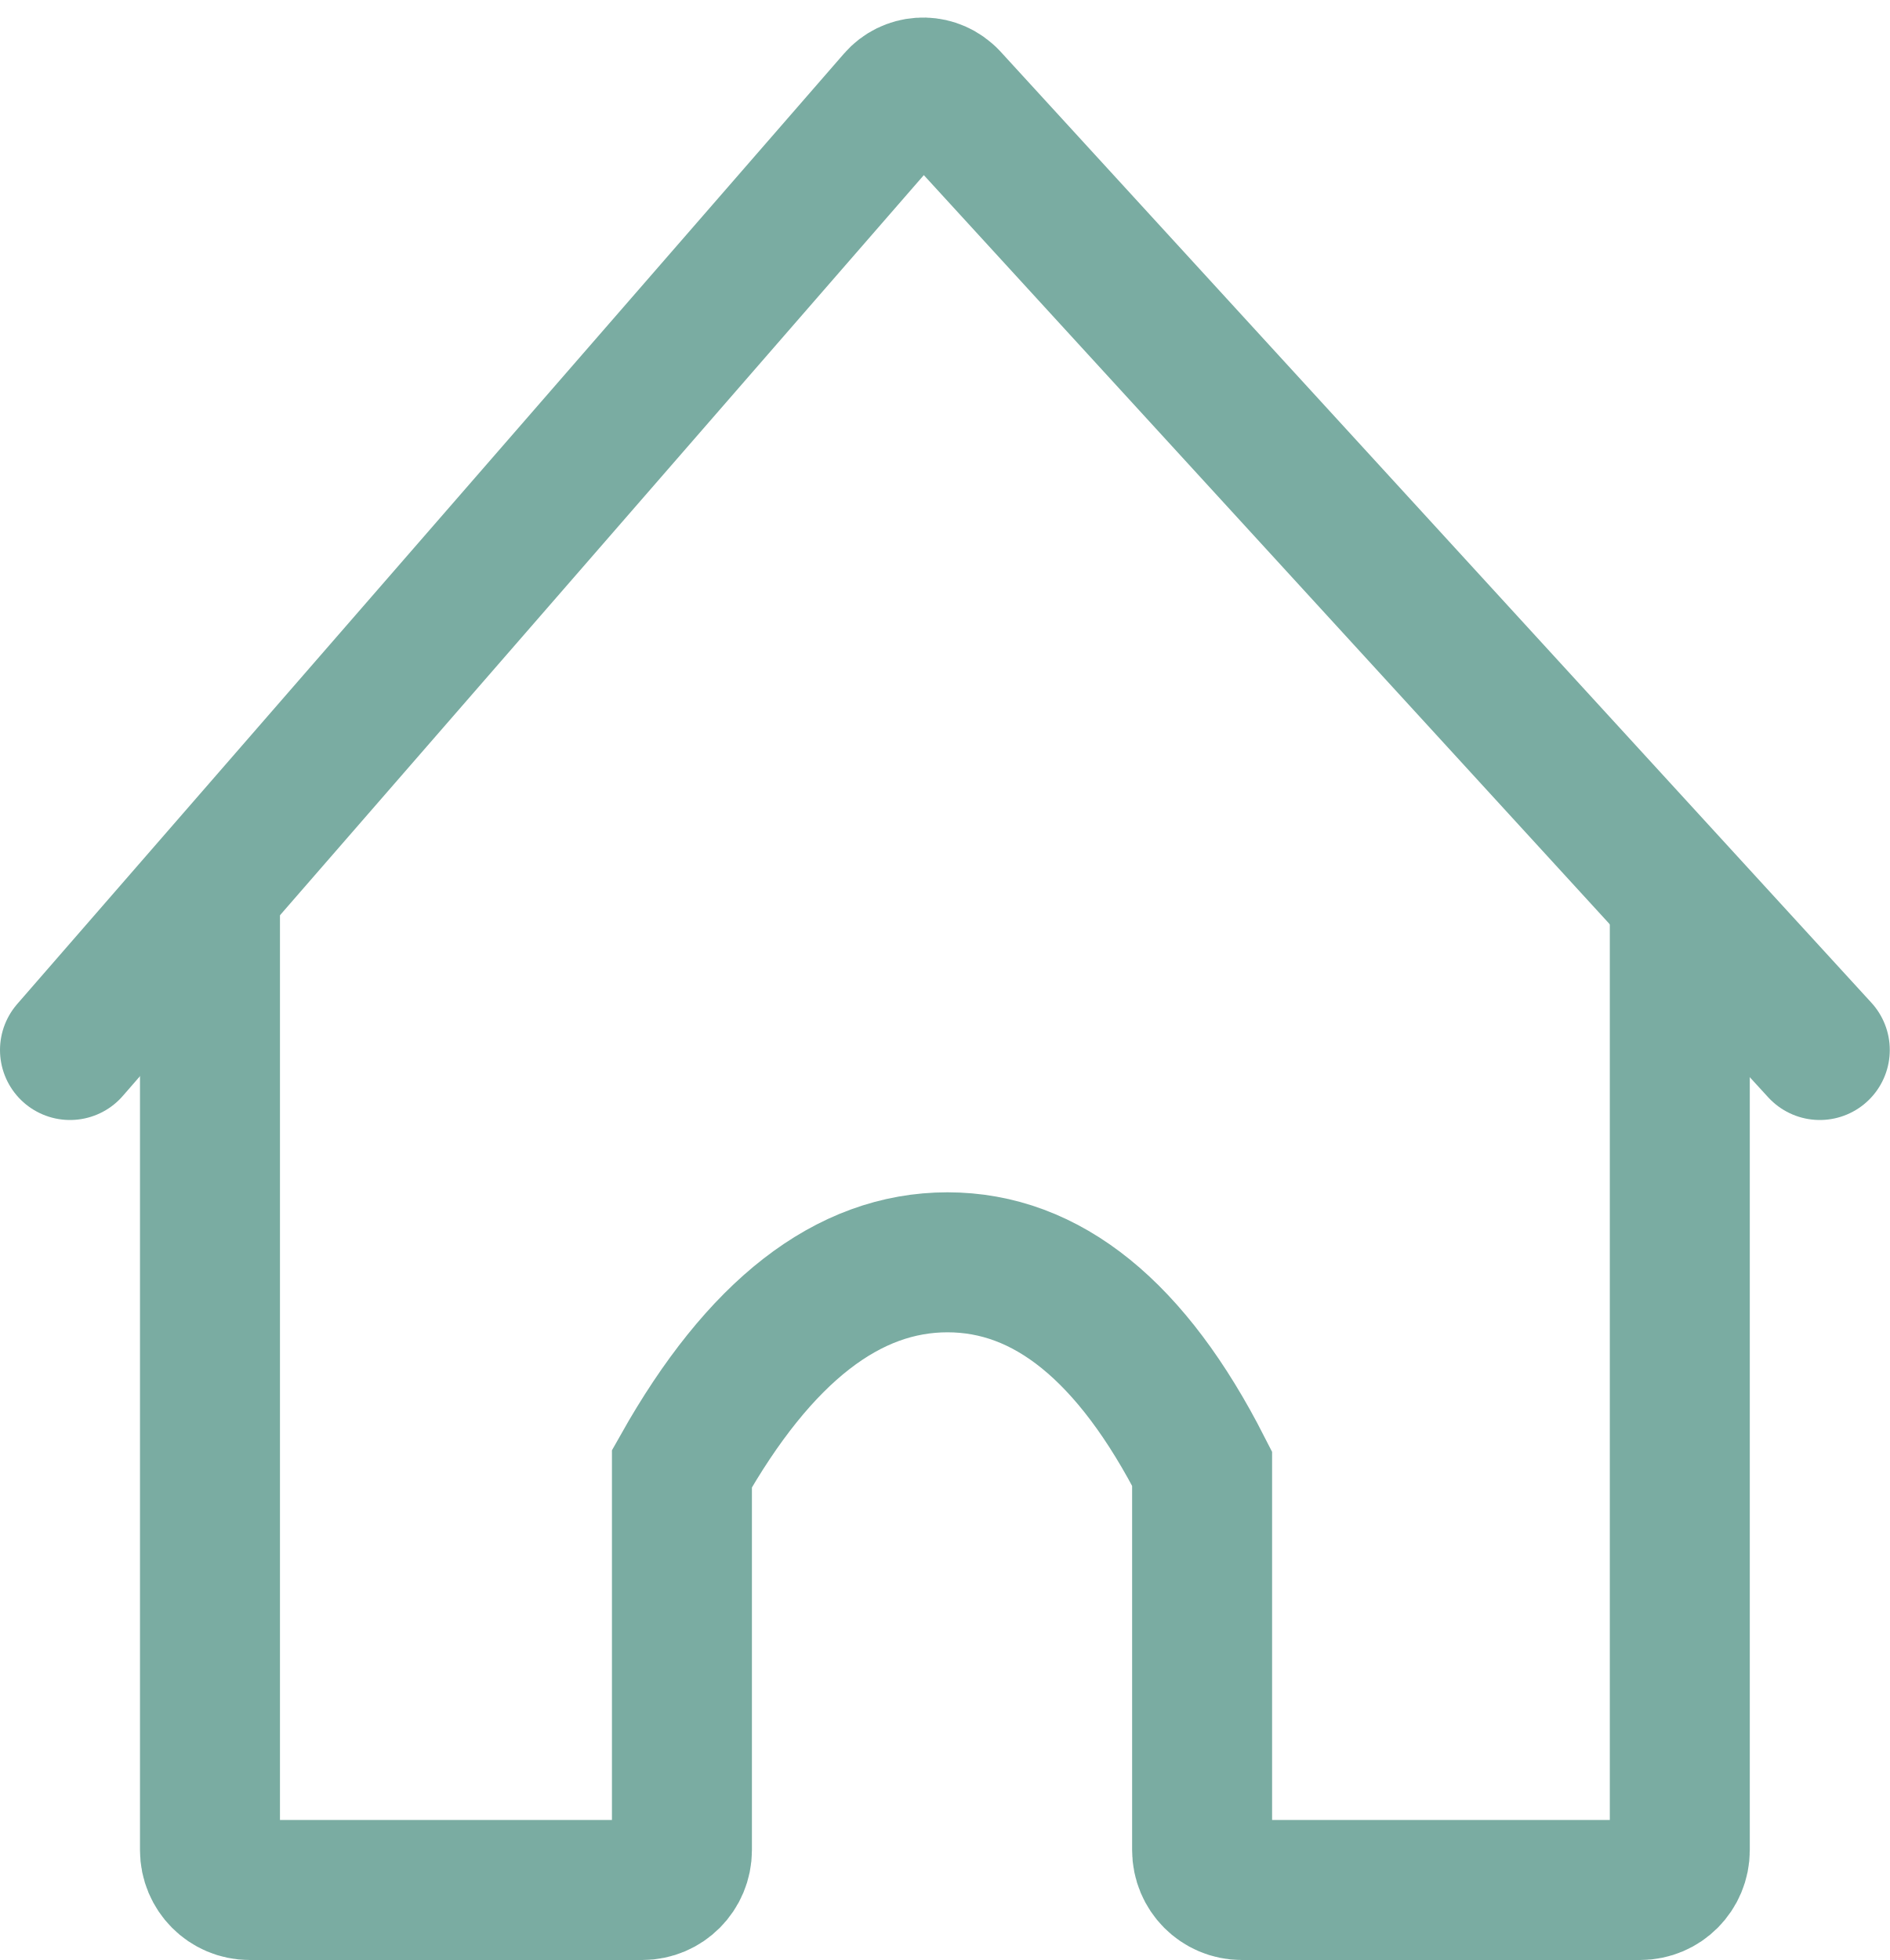
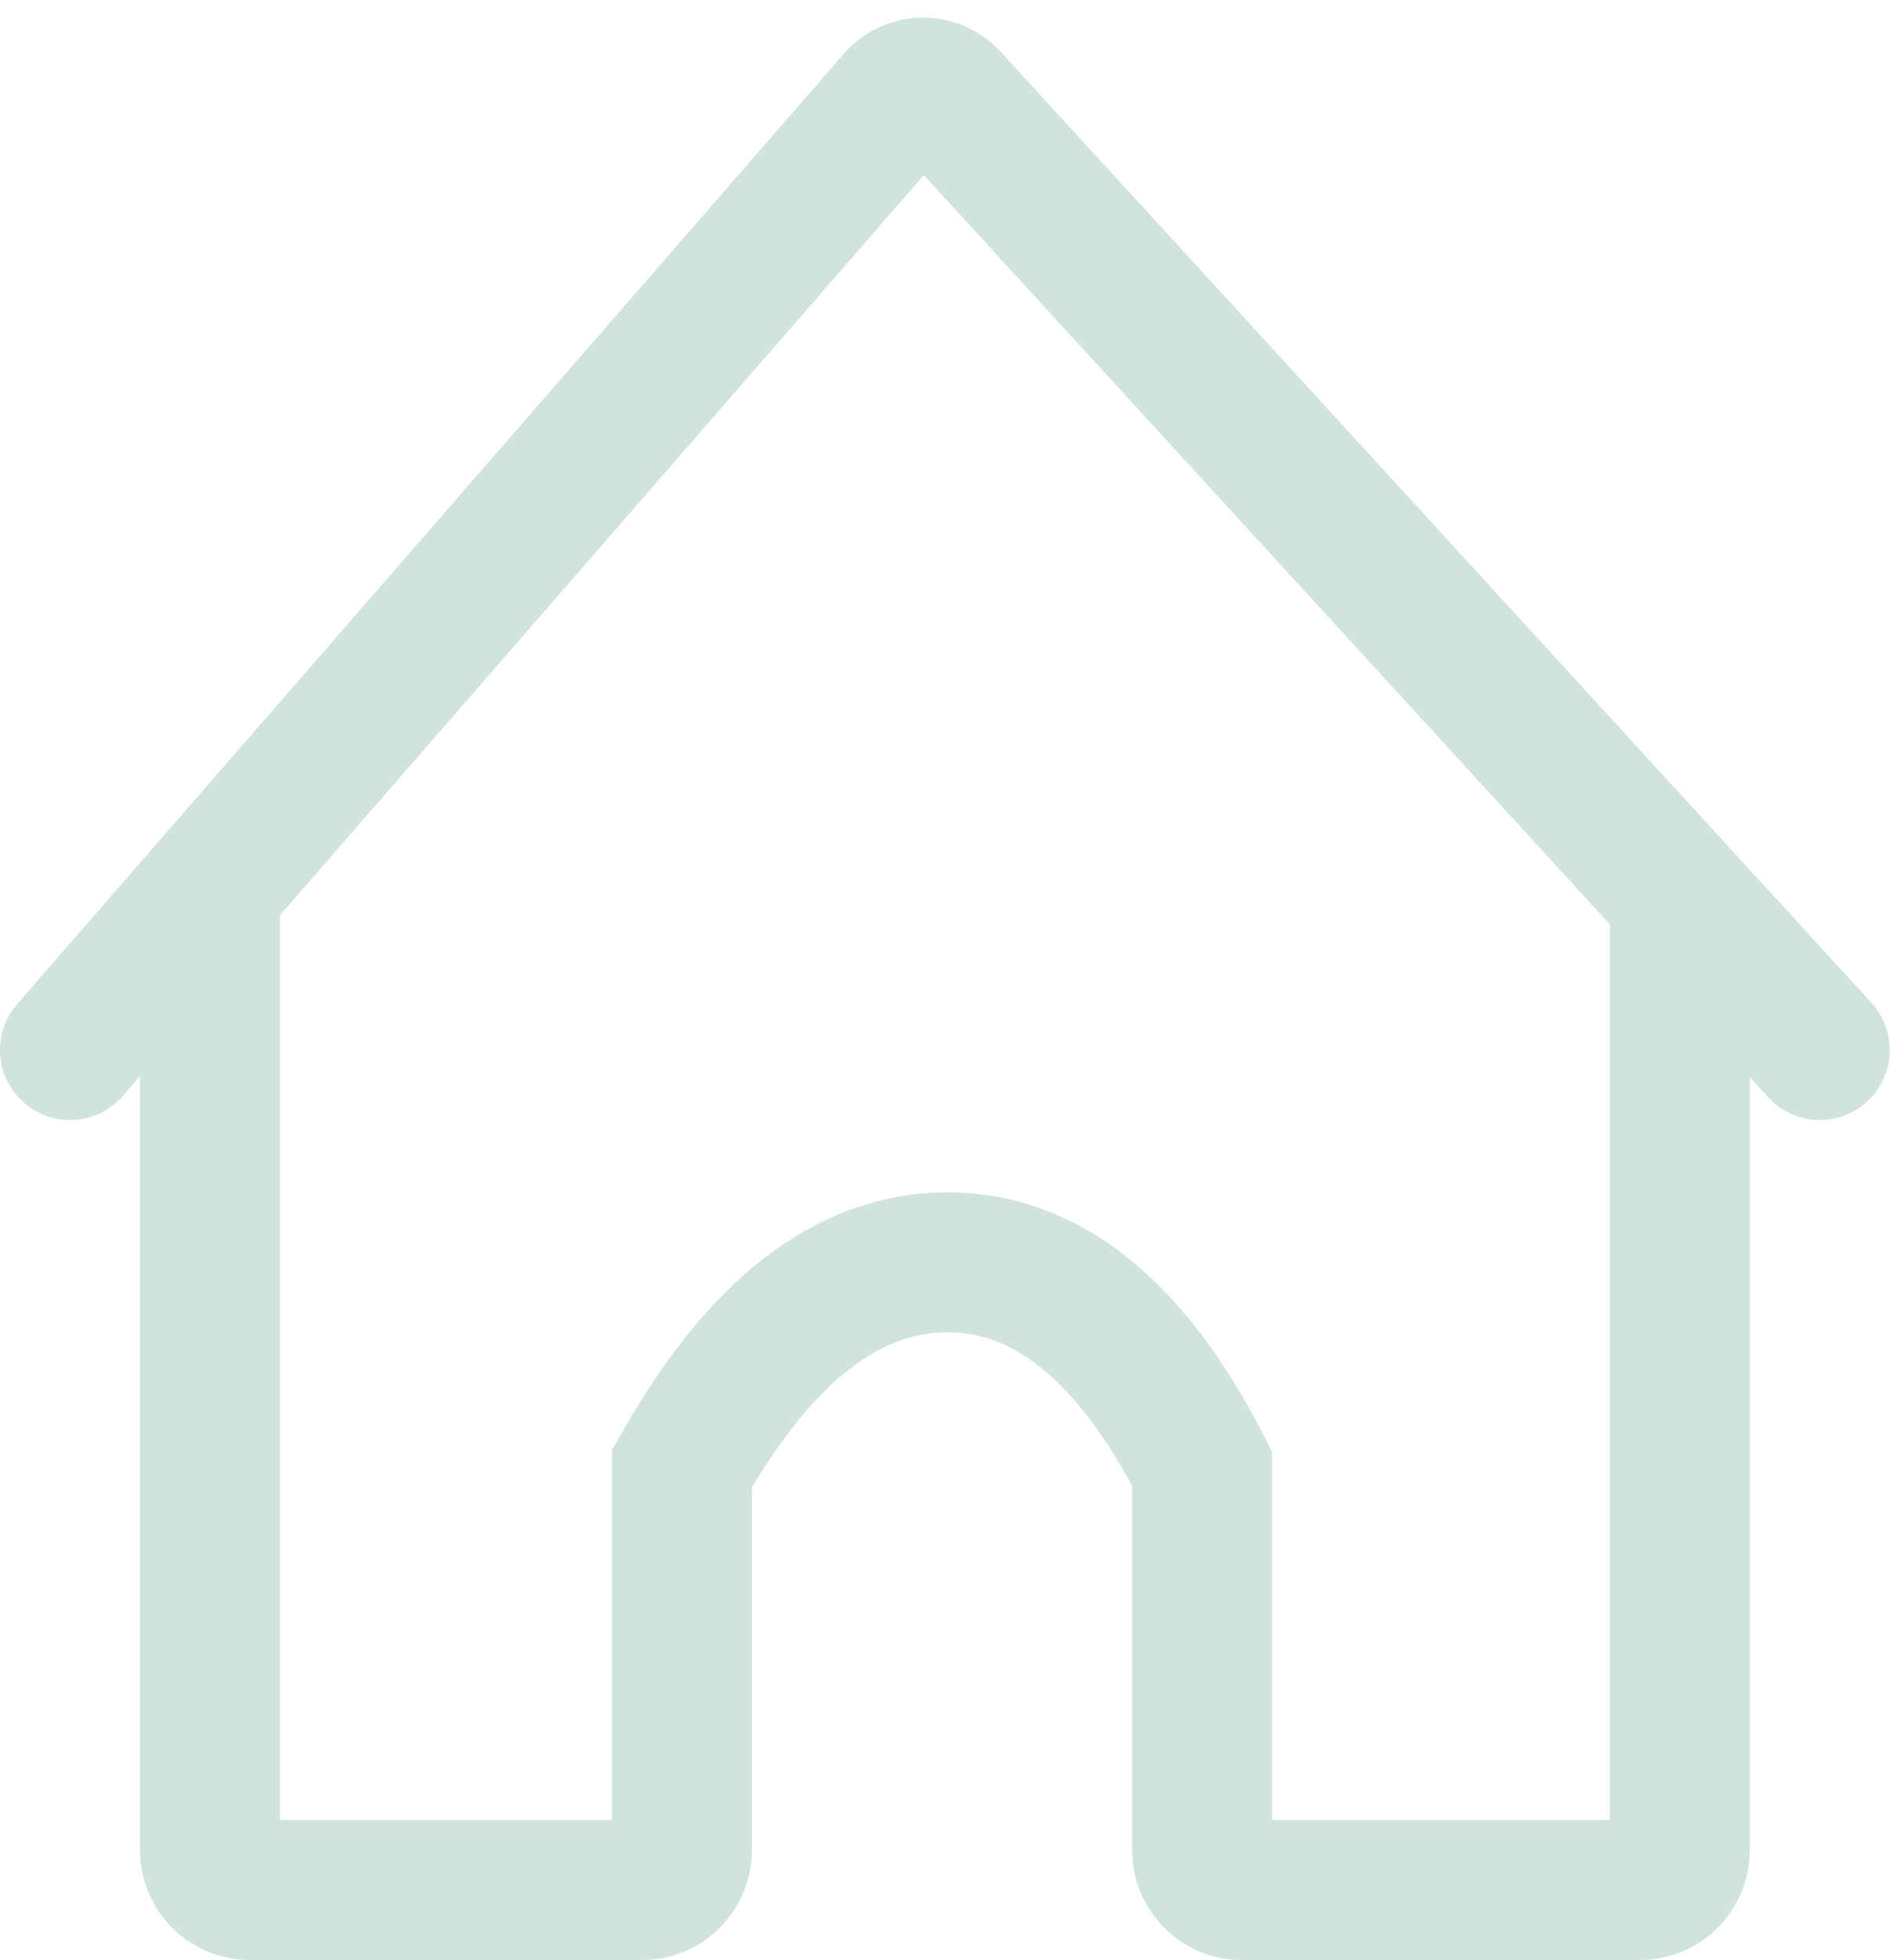
<svg xmlns="http://www.w3.org/2000/svg" width="27px" height="28px" viewBox="0 0 27 28" version="1.1">
  <g id="Page-1" stroke="none" stroke-width="1" fill="none" fill-rule="evenodd">
-     <g id="Homeicon" transform="translate(1, 1)" stroke="#7AACA2">
+     <g id="Homeicon" transform="translate(1, 1)" stroke="#d0e3de">
      <g id="Homebutton-Copy">
        <path d="M23,12 L23,25.43 C23,25.745 22.747,26 22.434,26 L16.741,26 C16.428,26 16.175,25.745 16.175,25.43 L16.175,19.981 L16.175,19.981 C15.173,18.016 13.96,17.033 12.537,17.033 C11.115,17.033 9.85,18.016 8.743,19.981 L8.743,25.43 C8.743,25.745 8.489,26 8.177,26 L2.566,26 C2.253,26 2,25.745 2,25.43 L2,12 L2,12" id="Path" stroke-width="2" />
        <path d="M0,14 L11.812,0.423 C11.993,0.214 12.309,0.192 12.517,0.374 C12.532,0.386 12.545,0.399 12.558,0.413 L25,14 L25,14" id="Path-6" stroke-width="2" stroke-linecap="round" />
      </g>
    </g>
  </g>
</svg>
